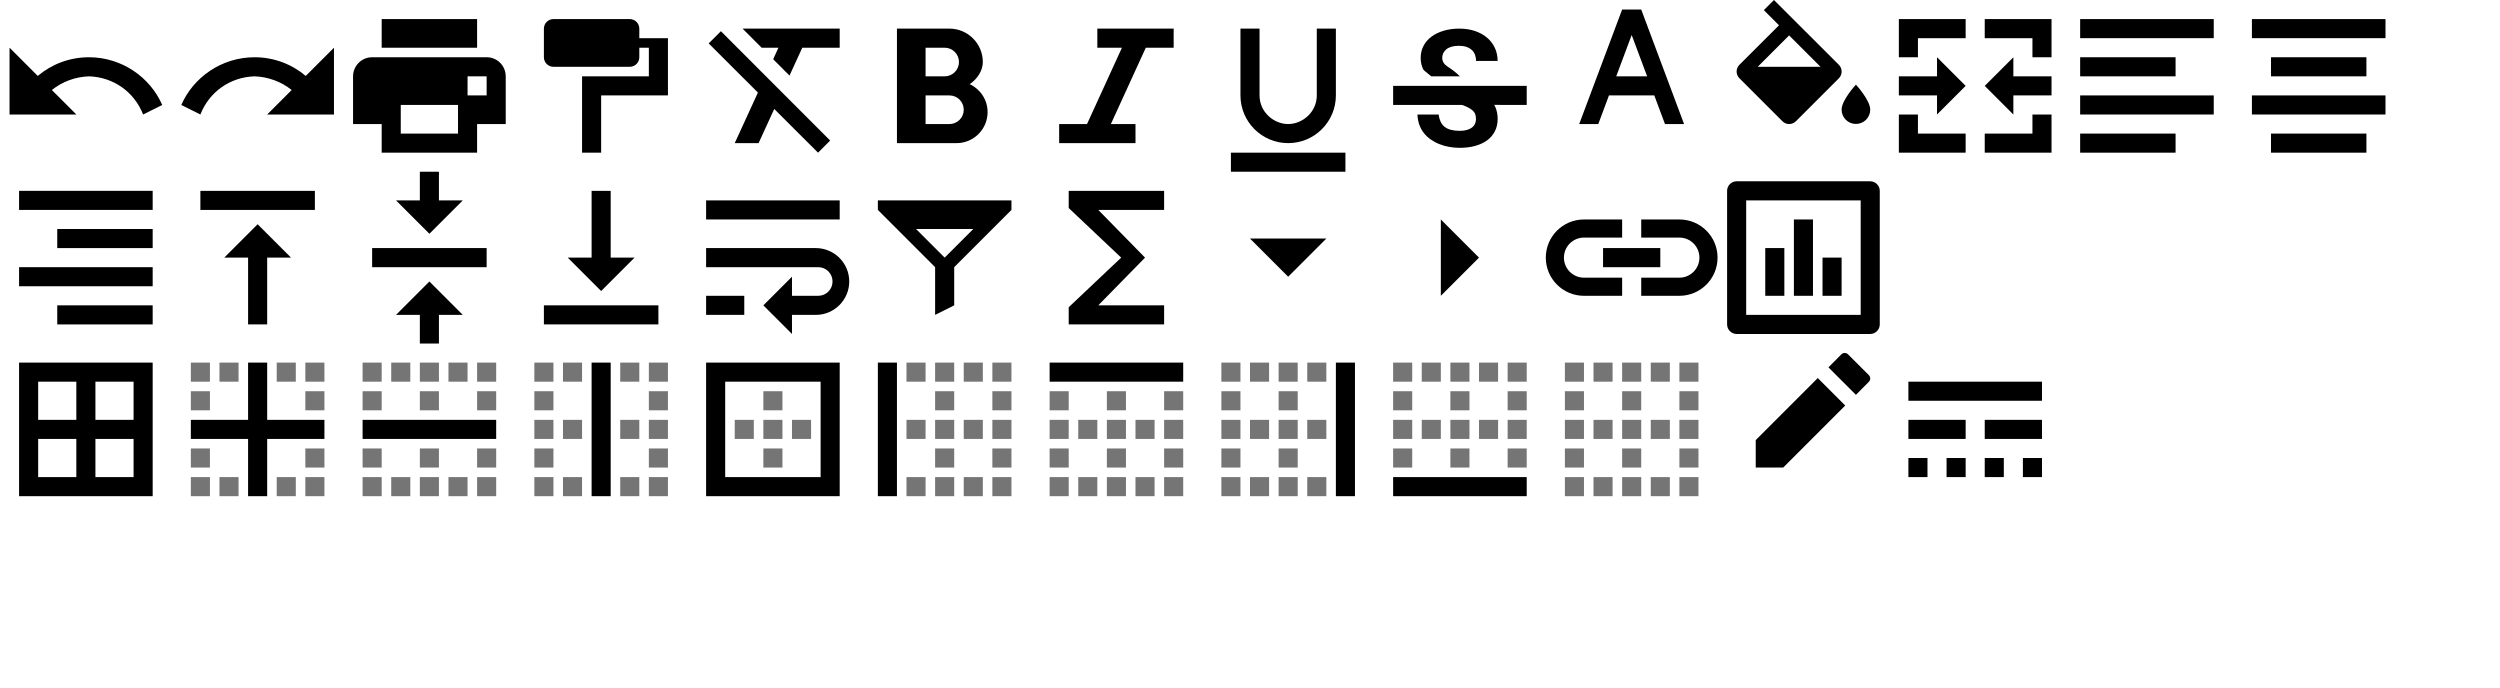
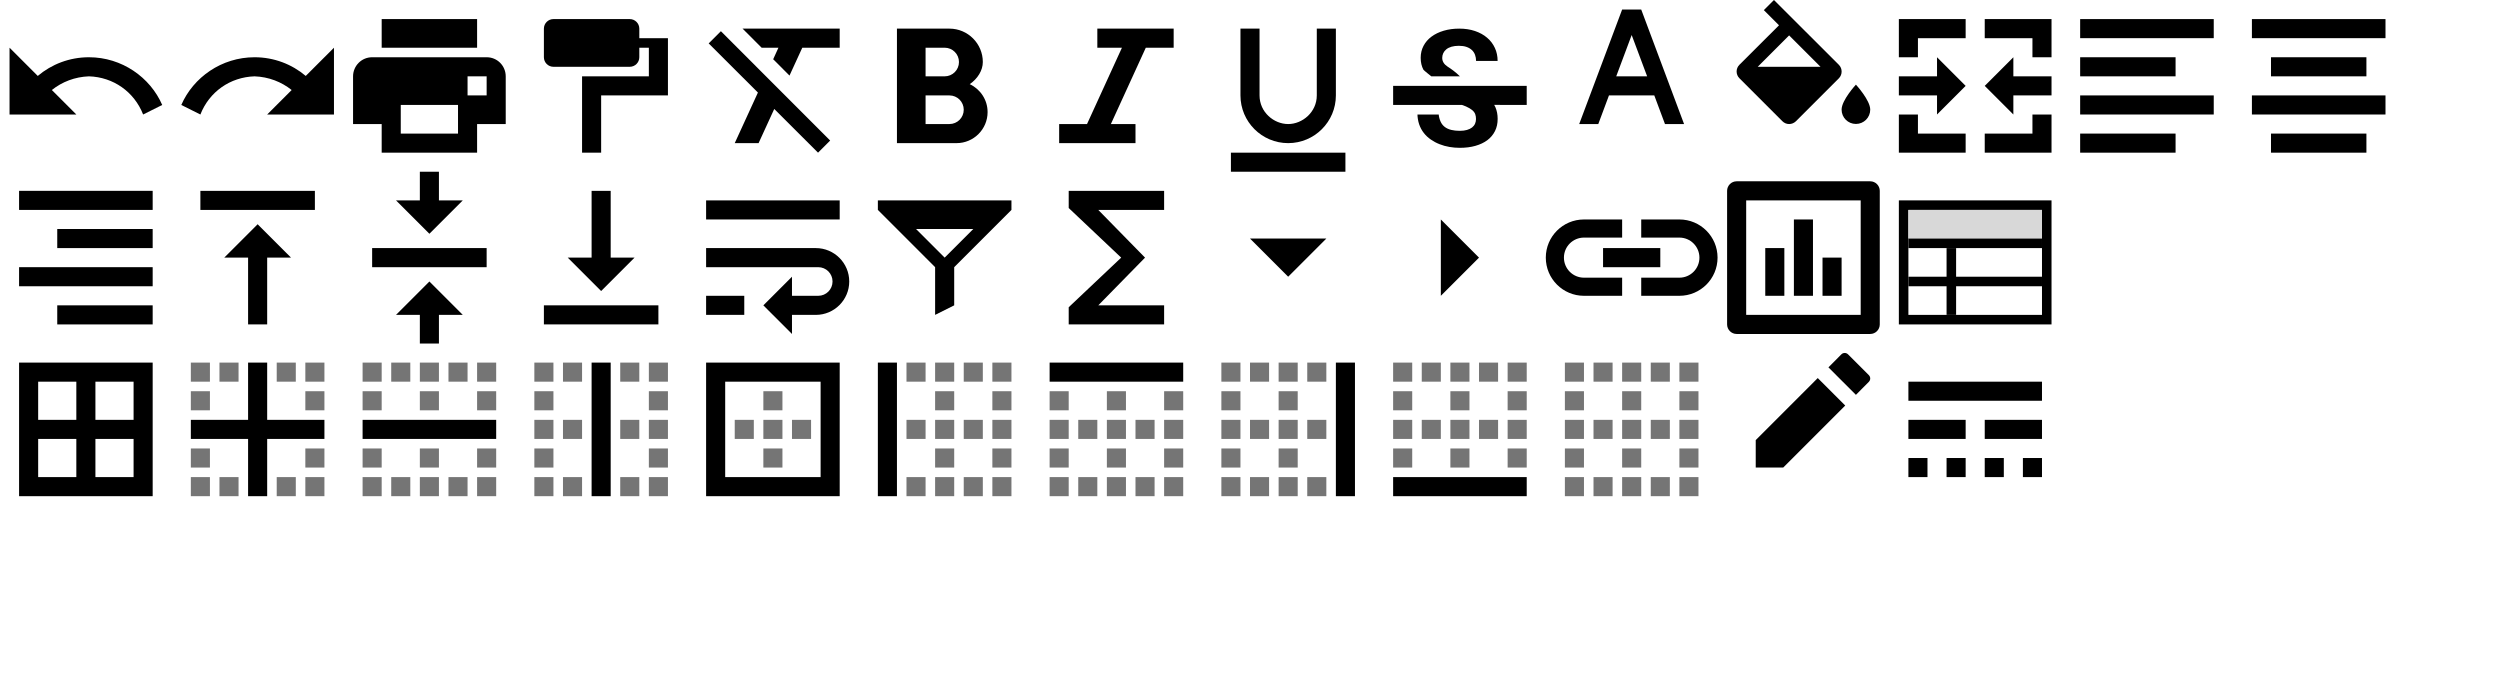
<svg xmlns="http://www.w3.org/2000/svg" version="1.1" x="0" y="0" width="262px" height="72px" viewBox="0 0 262 72" preserveAspectRatio="none">
  <g transform="translate(0,0)">
    <path fill="#000000" fill-rule="evenodd" d="M11.566,4.434 L9,7 L16,7 L16,0 L13.042,2.958 C11.594,1.736 9.723,1 7.68,1 C4.221,1 1.256,3.11 0,6 L2,7 C2.937,4.61 5.129,3.08 7.68,3 C9.149,3.053 10.499,3.579 11.566,4.434 Z" transform="matrix(-1 0 0 1 17 5)" />
  </g>
  <g transform="translate(18,0)">
    <path fill="#000000" fill-rule="evenodd" d="M11.566,4.434 L9,7 L16,7 L16,0 L13.042,2.958 C11.594,1.736 9.723,1 7.68,1 C4.221,1 1.256,3.11 0,6 L2,7 C2.937,4.61 5.129,3.08 7.68,3 C9.149,3.053 10.499,3.579 11.566,4.434 Z" transform="translate(1 5)" />
  </g>
  <g transform="translate(36,0)">
    <path fill="#000000" fill-rule="evenodd" d="M13,14 L3,14 L3,11 L0,11 L0,6.006 C0,4.898 0.895,4 1.994,4 L14.006,4 C15.107,4 16,4.887 16,6.006 L16,11 L13,11 L13,14 Z M5,9 L11,9 L11,12 L5,12 L5,9 Z M3,0 L13,0 L13,3 L3,3 L3,0 Z M12,6 L14,6 L14,8 L12,8 L12,6 Z" transform="translate(1 2)" />
  </g>
  <g transform="translate(54,0)">
    <path fill="#000000" fill-rule="evenodd" d="M9,0 L1,0 C0.45,0 0,0.45 0,1 L0,4 C0,4.55 0.45,5 1,5 L9,5 C9.55,5 10,4.55 10,4 L10,3 L11,3 L11,6 L4,6 L4,14 L6,14 L6,8 L13,8 L13,2 L10,2 L10,1 C10,0.45 9.55,0 9,0 Z" transform="translate(3 2)" />
  </g>
  <g transform="translate(72,0)">
    <path fill="#000000" fill-rule="evenodd" d="M0.27,1.55 L5.43,6.7 L3,12 L5.5,12 L7.14,8.42 L11.73,13 L13,11.73 L1.55,0.27 L0.27,1.55 L0.27,1.55 Z M3.82,0 L5.82,2 L7.58,2 L7.03,3.21 L8.74,4.92 L10.08,2 L14,2 L14,0 L3.82,0 L3.82,0 Z" transform="translate(2 3)" />
  </g>
  <g transform="translate(90,0)">
    <path fill="#000000" fill-rule="evenodd" d="M9,3.5 C9,1.57 7.43,0 5.5,0 L1.77635684e-15,0 L1.77635684e-15,12 L6.25,12 C8.04,12 9.5,10.54 9.5,8.75 C9.5,7.45 8.73,6.34 7.63,5.82 C8.46,5.24 9,4.38 9,3.5 Z M5,2 C5.83,2 6.5,2.67 6.5,3.5 C6.5,4.33 5.83,5 5,5 L3,5 L3,2 L5,2 Z M3,10 L3,7 L5.5,7 C6.33,7 7,7.67 7,8.5 C7,9.33 6.33,10 5.5,10 L3,10 Z" transform="translate(4 3)" />
  </g>
  <g transform="translate(108,0)">
    <polygon fill="#000000" fill-rule="evenodd" points="4 0 4 2 6.58 2 2.92 10 0 10 0 12 8 12 8 10 5.42 10 9.08 2 12 2 12 0" transform="translate(3 3)" />
  </g>
  <g transform="translate(126,0)">
    <path fill="#000000" d="M6,12 C8.76,12 11,9.76 11,7 L11,0 L9,0 L9,7 C9,8.75 7.499,10 6,10 C4.501,10 3,8.758 3,7 L3,0 L1,0 L1,7 C1,9.76 3.24,12 6,12 Z M0,13 L0,15 L12,15 L12,13 L0,13 Z" transform="translate(3 3)" />
  </g>
  <g transform="translate(144,0)">
    <path fill="#010101" fill-rule="evenodd" d="M2.888,3.06 C2.888,2.603 2.985,2.186 3.184,1.808 C3.382,1.429 3.66,1.106 4.02,0.84 C4.38,0.574 4.804,0.367 5.299,0.221 C5.794,0.075 6.334,0 6.926,0 C7.534,0 8.085,0.083 8.58,0.251 C9.075,0.42 9.499,0.652 9.851,0.956 C10.204,1.256 10.474,1.613 10.665,2.029 C10.856,2.441 10.95,2.895 10.95,3.386 L8.693,3.386 C8.693,3.158 8.655,2.944 8.584,2.749 C8.512,2.55 8.4,2.381 8.25,2.243 C8.1,2.104 7.912,1.991 7.688,1.916 C7.463,1.837 7.196,1.8 6.889,1.8 C6.593,1.8 6.338,1.834 6.116,1.897 C5.899,1.961 5.719,2.051 5.576,2.167 C5.434,2.284 5.325,2.419 5.254,2.572 C5.183,2.726 5.145,2.895 5.145,3.067 C5.145,3.428 5.329,3.731 5.696,3.975 C5.718,3.989 5.739,4.003 5.761,4.017 C6.023,4.189 6.5,4.5 7,5 L4,5 C4,5 3.214,4.376 3.176,4.309 C2.985,3.953 2.888,3.536 2.888,3.06 Z M14,6 L0,6 L0,8 L7.219,8 C7.354,8.053 7.519,8.105 7.631,8.154 C7.909,8.277 8.126,8.409 8.284,8.536 C8.441,8.668 8.546,8.81 8.602,8.96 C8.659,9.114 8.685,9.286 8.685,9.474 C8.685,9.65 8.651,9.815 8.584,9.965 C8.516,10.119 8.411,10.25 8.273,10.359 C8.134,10.467 7.954,10.554 7.74,10.617 C7.522,10.681 7.271,10.711 6.979,10.711 C6.652,10.711 6.356,10.678 6.09,10.614 C5.824,10.55 5.599,10.445 5.411,10.303 C5.224,10.16 5.077,9.973 4.973,9.744 C4.867,9.515 4.781,9.17 4.781,9 L2.55,9 C2.55,9.252 2.61,9.688 2.726,10.025 C2.842,10.363 3.007,10.666 3.214,10.932 C3.42,11.199 3.667,11.428 3.949,11.623 C4.23,11.818 4.534,11.982 4.864,12.11 C5.194,12.241 5.535,12.339 5.899,12.399 C6.259,12.463 6.622,12.492 6.982,12.492 C7.582,12.492 8.13,12.425 8.617,12.286 C9.105,12.148 9.525,11.949 9.87,11.694 C10.215,11.435 10.481,11.12 10.672,10.741 C10.864,10.363 10.954,9.935 10.954,9.455 C10.954,9.005 10.875,8.6 10.721,8.244 C10.684,8.158 10.643,8.075 10.594,7.992 L14,8 L14,6 Z" transform="translate(2 3)" />
  </g>
  <g transform="translate(162,0)">
    <path fill="#000000" fill-rule="evenodd" d="M7,0 L5,0 L0.5,12 L2.5,12 L3.62,9 L8.37,9 L9.49,12 L11.49,12 L7,0 L7,0 Z M4.38,7 L6,2.67 L7.62,7 L4.38,7 L4.38,7 Z" transform="translate(3 1)" />
  </g>
  <g transform="translate(180,0)">
    <g fill="none" fill-rule="evenodd">
      <path fill="#000000" d="M14.5,8.87 C14.5,8.87 13,10.49 13,11.49 C13,12.32 13.67,12.99 14.5,12.99 C15.33,12.99 16,12.32 16,11.49 C16,10.5 14.5,8.87 14.5,8.87 L14.5,8.87 Z M12.71,6.79 L5.91,0 L4.85,1.06 L6.44,2.65 L2.29,6.79 C1.9,7.18 1.9,7.81 2.29,8.2 L6.79,12.7 C6.99,12.9 7.24,13 7.5,13 C7.76,13 8.01,12.9 8.21,12.71 L12.71,8.21 C13.1,7.82 13.1,7.18 12.71,6.79 L12.71,6.79 Z M4.21,7 L7.5,3.71 L10.79,7 L4.21,7 L4.21,7 Z" />
    </g>
  </g>
  <g transform="translate(198,0)">
    <path fill="#000000" fill-rule="evenodd" d="M3,6 L1,6 L1,2 L8,2 L8,4 L3,4 L3,6 Z M10,4 L10,2 L17,2 L17,6 L15,6 L15,4 L10,4 Z M10,14 L15,14 L15,12 L17,12 L17,16 L10,16 L10,14 Z M1,12 L3,12 L3,14 L8,14 L8,16 L1,16 L1,12 Z M1,8 L5,8 L5,6 L8,9 L5,12 L5,10 L1,10 L1,8 Z M10,9 L13,6 L13,8 L17,8 L17,10 L13,10 L13,12 L10,9 Z" />
  </g>
  <g transform="translate(216,0)">
    <path fill="#000000" fill-rule="evenodd" d="M0,14 L10,14 L10,12 L0,12 L0,14 Z M10,4 L0,4 L0,6 L10,6 L10,4 Z M0,0 L0,2 L14,2 L14,0 L0,0 Z M0,10 L14,10 L14,8 L0,8 L0,10 Z" transform="translate(2 2)" />
  </g>
  <g transform="translate(234,0)">
    <path fill="#000000" fill-rule="evenodd" d="M2,12 L2,14 L12,14 L12,12 L2,12 Z M2,4 L2,6 L12,6 L12,4 L2,4 Z M0,10 L14,10 L14,8 L0,8 L0,10 Z M0,0 L0,2 L14,2 L14,0 L0,0 Z" transform="translate(2 2)" />
  </g>
  <g transform="translate(0,18)">
    <path fill="#000000" fill-rule="evenodd" d="M4,14 L14,14 L14,12 L4,12 L4,14 Z M0,10 L14,10 L14,8 L0,8 L0,10 Z M0,0 L0,2 L14,2 L14,0 L0,0 Z M4,6 L14,6 L14,4 L4,4 L4,6 Z" transform="translate(2 2)" />
  </g>
  <g transform="translate(18,18)">
    <path fill="#000000" fill-rule="evenodd" d="M0,0 L0,2 L12,2 L12,0 L0,0 L0,0 Z M2.5,7 L5,7 L5,14 L7,14 L7,7 L9.5,7 L6,3.5 L2.5,7 L2.5,7 Z" transform="translate(3 2)" />
  </g>
  <g transform="translate(36,18)">
    <path fill="#000000" fill-rule="evenodd" d="M9.5,3 L7,3 L7,0 L5,0 L5,3 L2.5,3 L6,6.5 L9.5,3 L9.5,3 Z M0,8 L0,10 L12,10 L12,8 L0,8 L0,8 Z M2.5,15 L5,15 L5,18 L7,18 L7,15 L9.5,15 L6,11.5 L2.5,15 L2.5,15 Z" transform="translate(3)" />
  </g>
  <g transform="translate(54,18)">
    <path fill="#000000" fill-rule="evenodd" d="M9.5,7 L7,7 L7,0 L5,0 L5,7 L2.5,7 L6,10.5 L9.5,7 L9.5,7 Z M0,12 L0,14 L12,14 L12,12 L0,12 L0,12 Z" transform="translate(3 2)" />
  </g>
  <g transform="translate(72,18)">
    <path fill="#000000" fill-rule="evenodd" d="M14,0 L0,0 L0,2 L14,2 L14,0 Z M0,12 L4,12 L4,10 L0,10 L0,12 Z M11.5,5 L0,5 L0,7 L11.75,7 C12.58,7 13.25,7.67 13.25,8.5 C13.25,9.33 12.58,10 11.75,10 L9,10 L9,8 L6,11 L9,14 L9,12 L11.5,12 C13.43,12 15,10.43 15,8.5 C15,6.57 13.43,5 11.5,5 Z" transform="translate(2 3)" />
  </g>
  <g transform="translate(90,18)">
    <path fill="#000000" fill-rule="evenodd" d="M0,0 L0,1 L6,7 L6,12 L8,11 L8,7 L14,1 L14,0 L0,0 Z M4,3 L10,3 L7,6 L4,3 Z" transform="translate(2 3)" />
  </g>
  <g transform="translate(108,18)">
    <polygon fill="#000000" fill-rule="evenodd" points="10 0 0 0 0 1.8 5.5 7 0 12.2 0 14 10 14 10 12 3.1 12 8 7 3.1 2 10 2" transform="translate(4 2)" />
  </g>
  <g transform="translate(126,18)">
    <polygon fill="#000000" fill-rule="evenodd" points="0 0 4 4 8 0" transform="translate(5 7)" />
  </g>
  <g transform="translate(144,18)">
    <polygon fill="#000000" fill-rule="evenodd" points="-2 2 2 6 6 2" transform="rotate(-90 8 3)" />
  </g>
  <g transform="translate(162,18)">
    <path fill="#000000" fill-rule="evenodd" d="M1.9,4 C1.9,2.84 2.84,1.9 4,1.9 L8,1.9 L8,0 L4,0 C1.79,0 0,1.79 0,4 C0,6.21 1.79,8 4,8 L8,8 L8,6.1 L4,6.1 C2.84,6.1 1.9,5.16 1.9,4 L1.9,4 Z M14,0 L10,0 L10,1.9 L14,1.9 C15.16,1.9 16.1,2.84 16.1,4 C16.1,5.16 15.16,6.1 14,6.1 L10,6.1 L10,8 L14,8 C16.21,8 18,6.21 18,4 C18,1.79 16.21,0 14,0 L14,0 Z M6,5 L12,5 L12,3 L6,3 L6,5 L6,5 Z" transform="translate(0 5)" />
  </g>
  <g transform="translate(180,18)">
    <path fill="#000000" fill-rule="evenodd" d="M15,0 C15.55,0 16,0.45 16,1 L16,15 C16,15.55 15.55,16 15,16 L1,16 C0.45,16 0,15.55 0,15 L0,1 C0,0.45 0.45,0 1,0 L15,0 Z M2,2 L2,14 L14,14 L14,2 L2,2 Z M6,12 L4,12 L4,7 L6,7 L6,12 L6,12 Z M9,12 L7,12 L7,4 L9,4 L9,12 L9,12 Z M12,12 L10,12 L10,8 L12,8 L12,12 L12,12 Z" transform="translate(1 1)" />
  </g>
+   <g transform="translate(198,18)">
+     <g fill="none" fill-rule="evenodd">
+       <path stroke="#000000" d="M1.5 3.5H16.5V15.5H1.5z" />
+       <path fill="#000000" d="M6 8H7V15H6z" />
+       <path fill="#D8D8D8" d="M2 4H16V7H2z" />
+       <path fill="#000000" d="M2 7H16V8H2zM2 11H16V12H2z" />
+     </g>
+   </g>
  <g transform="translate(0,36)">
    <path fill="#000000" fill-rule="evenodd" d="M0,0 L0,14 L14,14 L14,0 L0,0 L0,0 Z M6,12 L2,12 L2,8 L6,8 L6,12 L6,12 Z M6,6 L2,6 L2,2 L6,2 L6,6 L6,6 Z M12,12 L8,12 L8,8 L12,8 L12,12 L12,12 Z M12,6 L8,6 L8,2 L12,2 L12,6 L12,6 Z" transform="translate(2 2)" />
  </g>
  <g transform="translate(18,36)">
    <g fill="#000000" fill-rule="evenodd" transform="translate(2 2)">
      <path d="M0,14 L2,14 L2,12 L0,12 L0,14 L0,14 Z M2,3 L0,3 L0,5 L2,5 L2,3 L2,3 Z M3,14 L5,14 L5,12 L3,12 L3,14 L3,14 Z M11,0 L9,0 L9,2 L11,2 L11,0 L11,0 Z M2,0 L0,0 L0,2 L2,2 L2,0 L2,0 Z M5,0 L3,0 L3,2 L5,2 L5,0 L5,0 Z M0,11 L2,11 L2,9 L0,9 L0,11 L0,11 Z M9,14 L11,14 L11,12 L9,12 L9,14 L9,14 Z M12,0 L12,2 L14,2 L14,0 L12,0 L12,0 Z M12,5 L14,5 L14,3 L12,3 L12,5 L12,5 Z M12,14 L14,14 L14,12 L12,12 L12,14 L12,14 Z M12,11 L14,11 L14,9 L12,9 L12,11 L12,11 Z" opacity=".54" />
      <polygon points="8 0 6 0 6 6 0 6 0 8 6 8 6 14 8 14 8 8 14 8 14 6 8 6" />
    </g>
  </g>
  <g transform="translate(36,36)">
    <g fill="#000000" fill-rule="evenodd" transform="translate(2 2)">
      <path d="M6,14 L8,14 L8,12 L6,12 L6,14 L6,14 Z M3,2 L5,2 L5,0 L3,0 L3,2 L3,2 Z M6,11 L8,11 L8,9 L6,9 L6,11 L6,11 Z M3,14 L5,14 L5,12 L3,12 L3,14 L3,14 Z M0,5 L2,5 L2,3 L0,3 L0,5 L0,5 Z M0,14 L2,14 L2,12 L0,12 L0,14 L0,14 Z M0,2 L2,2 L2,0 L0,0 L0,2 L0,2 Z M0,11 L2,11 L2,9 L0,9 L0,11 L0,11 Z M12,11 L14,11 L14,9 L12,9 L12,11 L12,11 Z M12,14 L14,14 L14,12 L12,12 L12,14 L12,14 Z M12,5 L14,5 L14,3 L12,3 L12,5 L12,5 Z M12,0 L12,2 L14,2 L14,0 L12,0 L12,0 Z M6,2 L8,2 L8,0 L6,0 L6,2 L6,2 Z M9,2 L11,2 L11,0 L9,0 L9,2 L9,2 Z M6,5 L8,5 L8,3 L6,3 L6,5 L6,5 Z M9,14 L11,14 L11,12 L9,12 L9,14 L9,14 Z" opacity=".54" />
      <polygon points="0 8 14 8 14 6 0 6" />
    </g>
  </g>
  <g transform="translate(54,36)">
    <g fill="#000000" fill-rule="evenodd" transform="translate(2 2)">
      <path d="M3,14 L5,14 L5,12 L3,12 L3,14 L3,14 Z M0,5 L2,5 L2,3 L0,3 L0,5 L0,5 Z M0,2 L2,2 L2,0 L0,0 L0,2 L0,2 Z M3,8 L5,8 L5,6 L3,6 L3,8 L3,8 Z M3,2 L5,2 L5,0 L3,0 L3,2 L3,2 Z M0,14 L2,14 L2,12 L0,12 L0,14 L0,14 Z M0,8 L2,8 L2,6 L0,6 L0,8 L0,8 Z M0,11 L2,11 L2,9 L0,9 L0,11 L0,11 Z M12,0 L12,2 L14,2 L14,0 L12,0 L12,0 Z M12,8 L14,8 L14,6 L12,6 L12,8 L12,8 Z M12,14 L14,14 L14,12 L12,12 L12,14 L12,14 Z M12,5 L14,5 L14,3 L12,3 L12,5 L12,5 Z M12,11 L14,11 L14,9 L12,9 L12,11 L12,11 Z M9,14 L11,14 L11,12 L9,12 L9,14 L9,14 Z M9,8 L11,8 L11,6 L9,6 L9,8 L9,8 Z M9,2 L11,2 L11,0 L9,0 L9,2 L9,2 Z" opacity=".54" />
      <polygon points="6 14 8 14 8 0 6 0" />
    </g>
  </g>
  <g transform="translate(72,36)">
    <g fill="#000000" fill-rule="evenodd" transform="translate(2 2)">
      <path d="M8,3 L6,3 L6,5 L8,5 L8,3 L8,3 Z M11,6 L9,6 L9,8 L11,8 L11,6 L11,6 Z M8,6 L6,6 L6,8 L8,8 L8,6 L8,6 Z M8,9 L6,9 L6,11 L8,11 L8,9 L8,9 Z M5,6 L3,6 L3,8 L5,8 L5,6 L5,6 Z" opacity=".54" />
      <path d="M0,0 L14,0 L14,14 L0,14 L0,0 Z M12,12 L12,2 L2,2 L2,12 L12,12 Z" />
    </g>
  </g>
  <g transform="translate(90,36)">
    <g fill="#000000" fill-rule="evenodd" transform="translate(2 2)">
      <path d="M6,8 L8,8 L8,6 L6,6 L6,8 L6,8 Z M6,5 L8,5 L8,3 L6,3 L6,5 L6,5 Z M6,11 L8,11 L8,9 L6,9 L6,11 L6,11 Z M6,14 L8,14 L8,12 L6,12 L6,14 L6,14 Z M3,14 L5,14 L5,12 L3,12 L3,14 L3,14 Z M3,2 L5,2 L5,0 L3,0 L3,2 L3,2 Z M3,8 L5,8 L5,6 L3,6 L3,8 L3,8 Z M12,14 L14,14 L14,12 L12,12 L12,14 L12,14 Z M12,8 L14,8 L14,6 L12,6 L12,8 L12,8 Z M12,11 L14,11 L14,9 L12,9 L12,11 L12,11 Z M12,5 L14,5 L14,3 L12,3 L12,5 L12,5 Z M6,2 L8,2 L8,0 L6,0 L6,2 L6,2 Z M12,0 L12,2 L14,2 L14,0 L12,0 L12,0 Z M9,14 L11,14 L11,12 L9,12 L9,14 L9,14 Z M9,8 L11,8 L11,6 L9,6 L9,8 L9,8 Z M9,2 L11,2 L11,0 L9,0 L9,2 L9,2 Z" opacity=".54" />
      <polygon points="0 14 2 14 2 0 0 0" />
    </g>
  </g>
  <g transform="translate(108,36)">
    <g fill="#000000" fill-rule="evenodd" transform="translate(2 2)">
      <path d="M3,8 L5,8 L5,6 L3,6 L3,8 L3,8 Z M0,14 L2,14 L2,12 L0,12 L0,14 L0,14 Z M6,14 L8,14 L8,12 L6,12 L6,14 L6,14 Z M6,11 L8,11 L8,9 L6,9 L6,11 L6,11 Z M3,14 L5,14 L5,12 L3,12 L3,14 L3,14 Z M0,11 L2,11 L2,9 L0,9 L0,11 L0,11 Z M6,8 L8,8 L8,6 L6,6 L6,8 L6,8 Z M0,5 L2,5 L2,3 L0,3 L0,5 L0,5 Z M0,8 L2,8 L2,6 L0,6 L0,8 L0,8 Z M12,8 L14,8 L14,6 L12,6 L12,8 L12,8 Z M12,11 L14,11 L14,9 L12,9 L12,11 L12,11 Z M12,5 L14,5 L14,3 L12,3 L12,5 L12,5 Z M6,5 L8,5 L8,3 L6,3 L6,5 L6,5 Z M9,14 L11,14 L11,12 L9,12 L9,14 L9,14 Z M9,8 L11,8 L11,6 L9,6 L9,8 L9,8 Z M12,14 L14,14 L14,12 L12,12 L12,14 L12,14 Z" opacity=".54" />
      <polygon points="0 0 0 2 14 2 14 0" />
    </g>
  </g>
  <g transform="translate(126,36)">
    <g fill="#000000" fill-rule="evenodd" transform="translate(2 2)">
      <path d="M0,2 L2,2 L2,0 L0,0 L0,2 L0,2 Z M3,2 L5,2 L5,0 L3,0 L3,2 L3,2 Z M3,8 L5,8 L5,6 L3,6 L3,8 L3,8 Z M3,14 L5,14 L5,12 L3,12 L3,14 L3,14 Z M0,5 L2,5 L2,3 L0,3 L0,5 L0,5 Z M0,8 L2,8 L2,6 L0,6 L0,8 L0,8 Z M0,14 L2,14 L2,12 L0,12 L0,14 L0,14 Z M0,11 L2,11 L2,9 L0,9 L0,11 L0,11 Z M9,8 L11,8 L11,6 L9,6 L9,8 L9,8 Z M6,14 L8,14 L8,12 L6,12 L6,14 L6,14 Z M9,14 L11,14 L11,12 L9,12 L9,14 L9,14 Z M6,2 L8,2 L8,0 L6,0 L6,2 L6,2 Z M9,2 L11,2 L11,0 L9,0 L9,2 L9,2 Z M6,11 L8,11 L8,9 L6,9 L6,11 L6,11 Z M6,5 L8,5 L8,3 L6,3 L6,5 L6,5 Z M6,8 L8,8 L8,6 L6,6 L6,8 L6,8 Z" opacity=".54" />
      <polygon points="12 0 12 14 14 14 14 0" />
    </g>
  </g>
  <g transform="translate(144,36)">
    <g fill="#000000" fill-rule="evenodd" transform="translate(2 2)">
      <path d="M5,0 L3,0 L3,2 L5,2 L5,0 L5,0 Z M8,6 L6,6 L6,8 L8,8 L8,6 L8,6 Z M8,9 L6,9 L6,11 L8,11 L8,9 L8,9 Z M11,6 L9,6 L9,8 L11,8 L11,6 L11,6 Z M5,6 L3,6 L3,8 L5,8 L5,6 L5,6 Z M11,0 L9,0 L9,2 L11,2 L11,0 L11,0 Z M8,3 L6,3 L6,5 L8,5 L8,3 L8,3 Z M8,0 L6,0 L6,2 L8,2 L8,0 L8,0 Z M2,9 L0,9 L0,11 L2,11 L2,9 L2,9 Z M12,11 L14,11 L14,9 L12,9 L12,11 L12,11 Z M12,5 L14,5 L14,3 L12,3 L12,5 L12,5 Z M12,8 L14,8 L14,6 L12,6 L12,8 L12,8 Z M12,0 L12,2 L14,2 L14,0 L12,0 L12,0 Z M2,0 L0,0 L0,2 L2,2 L2,0 L2,0 Z M2,3 L0,3 L0,5 L2,5 L2,3 L2,3 Z M2,6 L0,6 L0,8 L2,8 L2,6 L2,6 Z" opacity=".54" />
      <polygon points="0 14 14 14 14 12 0 12" />
    </g>
  </g>
  <g transform="translate(162,36)">
    <path fill="#000000" fill-rule="evenodd" d="M6,14 L8,14 L8,12 L6,12 L6,14 L6,14 Z M3,8 L5,8 L5,6 L3,6 L3,8 L3,8 Z M3,2 L5,2 L5,0 L3,0 L3,2 L3,2 Z M6,11 L8,11 L8,9 L6,9 L6,11 L6,11 Z M3,14 L5,14 L5,12 L3,12 L3,14 L3,14 Z M0,5 L2,5 L2,3 L0,3 L0,5 L0,5 Z M0,14 L2,14 L2,12 L0,12 L0,14 L0,14 Z M0,2 L2,2 L2,0 L0,0 L0,2 L0,2 Z M0,8 L2,8 L2,6 L0,6 L0,8 L0,8 Z M6,8 L8,8 L8,6 L6,6 L6,8 L6,8 Z M0,11 L2,11 L2,9 L0,9 L0,11 L0,11 Z M12,11 L14,11 L14,9 L12,9 L12,11 L12,11 Z M12,14 L14,14 L14,12 L12,12 L12,14 L12,14 Z M12,8 L14,8 L14,6 L12,6 L12,8 L12,8 Z M12,5 L14,5 L14,3 L12,3 L12,5 L12,5 Z M12,0 L12,2 L14,2 L14,0 L12,0 L12,0 Z M6,2 L8,2 L8,0 L6,0 L6,2 L6,2 Z M9,2 L11,2 L11,0 L9,0 L9,2 L9,2 Z M6,5 L8,5 L8,3 L6,3 L6,5 L6,5 Z M9,14 L11,14 L11,12 L9,12 L9,14 L9,14 Z M9,8 L11,8 L11,6 L9,6 L9,8 L9,8 Z" transform="translate(2 2)" opacity=".54" />
  </g>
  <g transform="translate(180,36)">
    <path fill="#000000" fill-rule="evenodd" d="M6.5,3.62 L0,10.12 L0,13 L2.88,13 L9.38,6.5 L6.5,3.62 Z M11.85,4.02 C12.05,3.82 12.05,3.51 11.85,3.31 L9.68,1.14 C9.48,0.94 9.17,0.94 8.97,1.14 L7.62,2.5 L10.5,5.38 L11.85,4.02 L11.85,4.02 Z" transform="translate(4)" />
  </g>
  <g transform="translate(198,36)">
    <path fill="#000000" fill-rule="evenodd" d="M0,0 L14,0 L14,2 L0,2 L0,0 Z M0,4 L6,4 L6,6 L0,6 L0,4 Z M0,8 L2,8 L2,10 L0,10 L0,8 Z M8,4 L14,4 L14,6 L8,6 L8,4 Z M4,8 L6,8 L6,10 L4,10 L4,8 Z M8,8 L10,8 L10,10 L8,10 L8,8 Z M12,8 L14,8 L14,10 L12,10 L12,8 Z" transform="translate(2 4)" />
  </g>
</svg>
